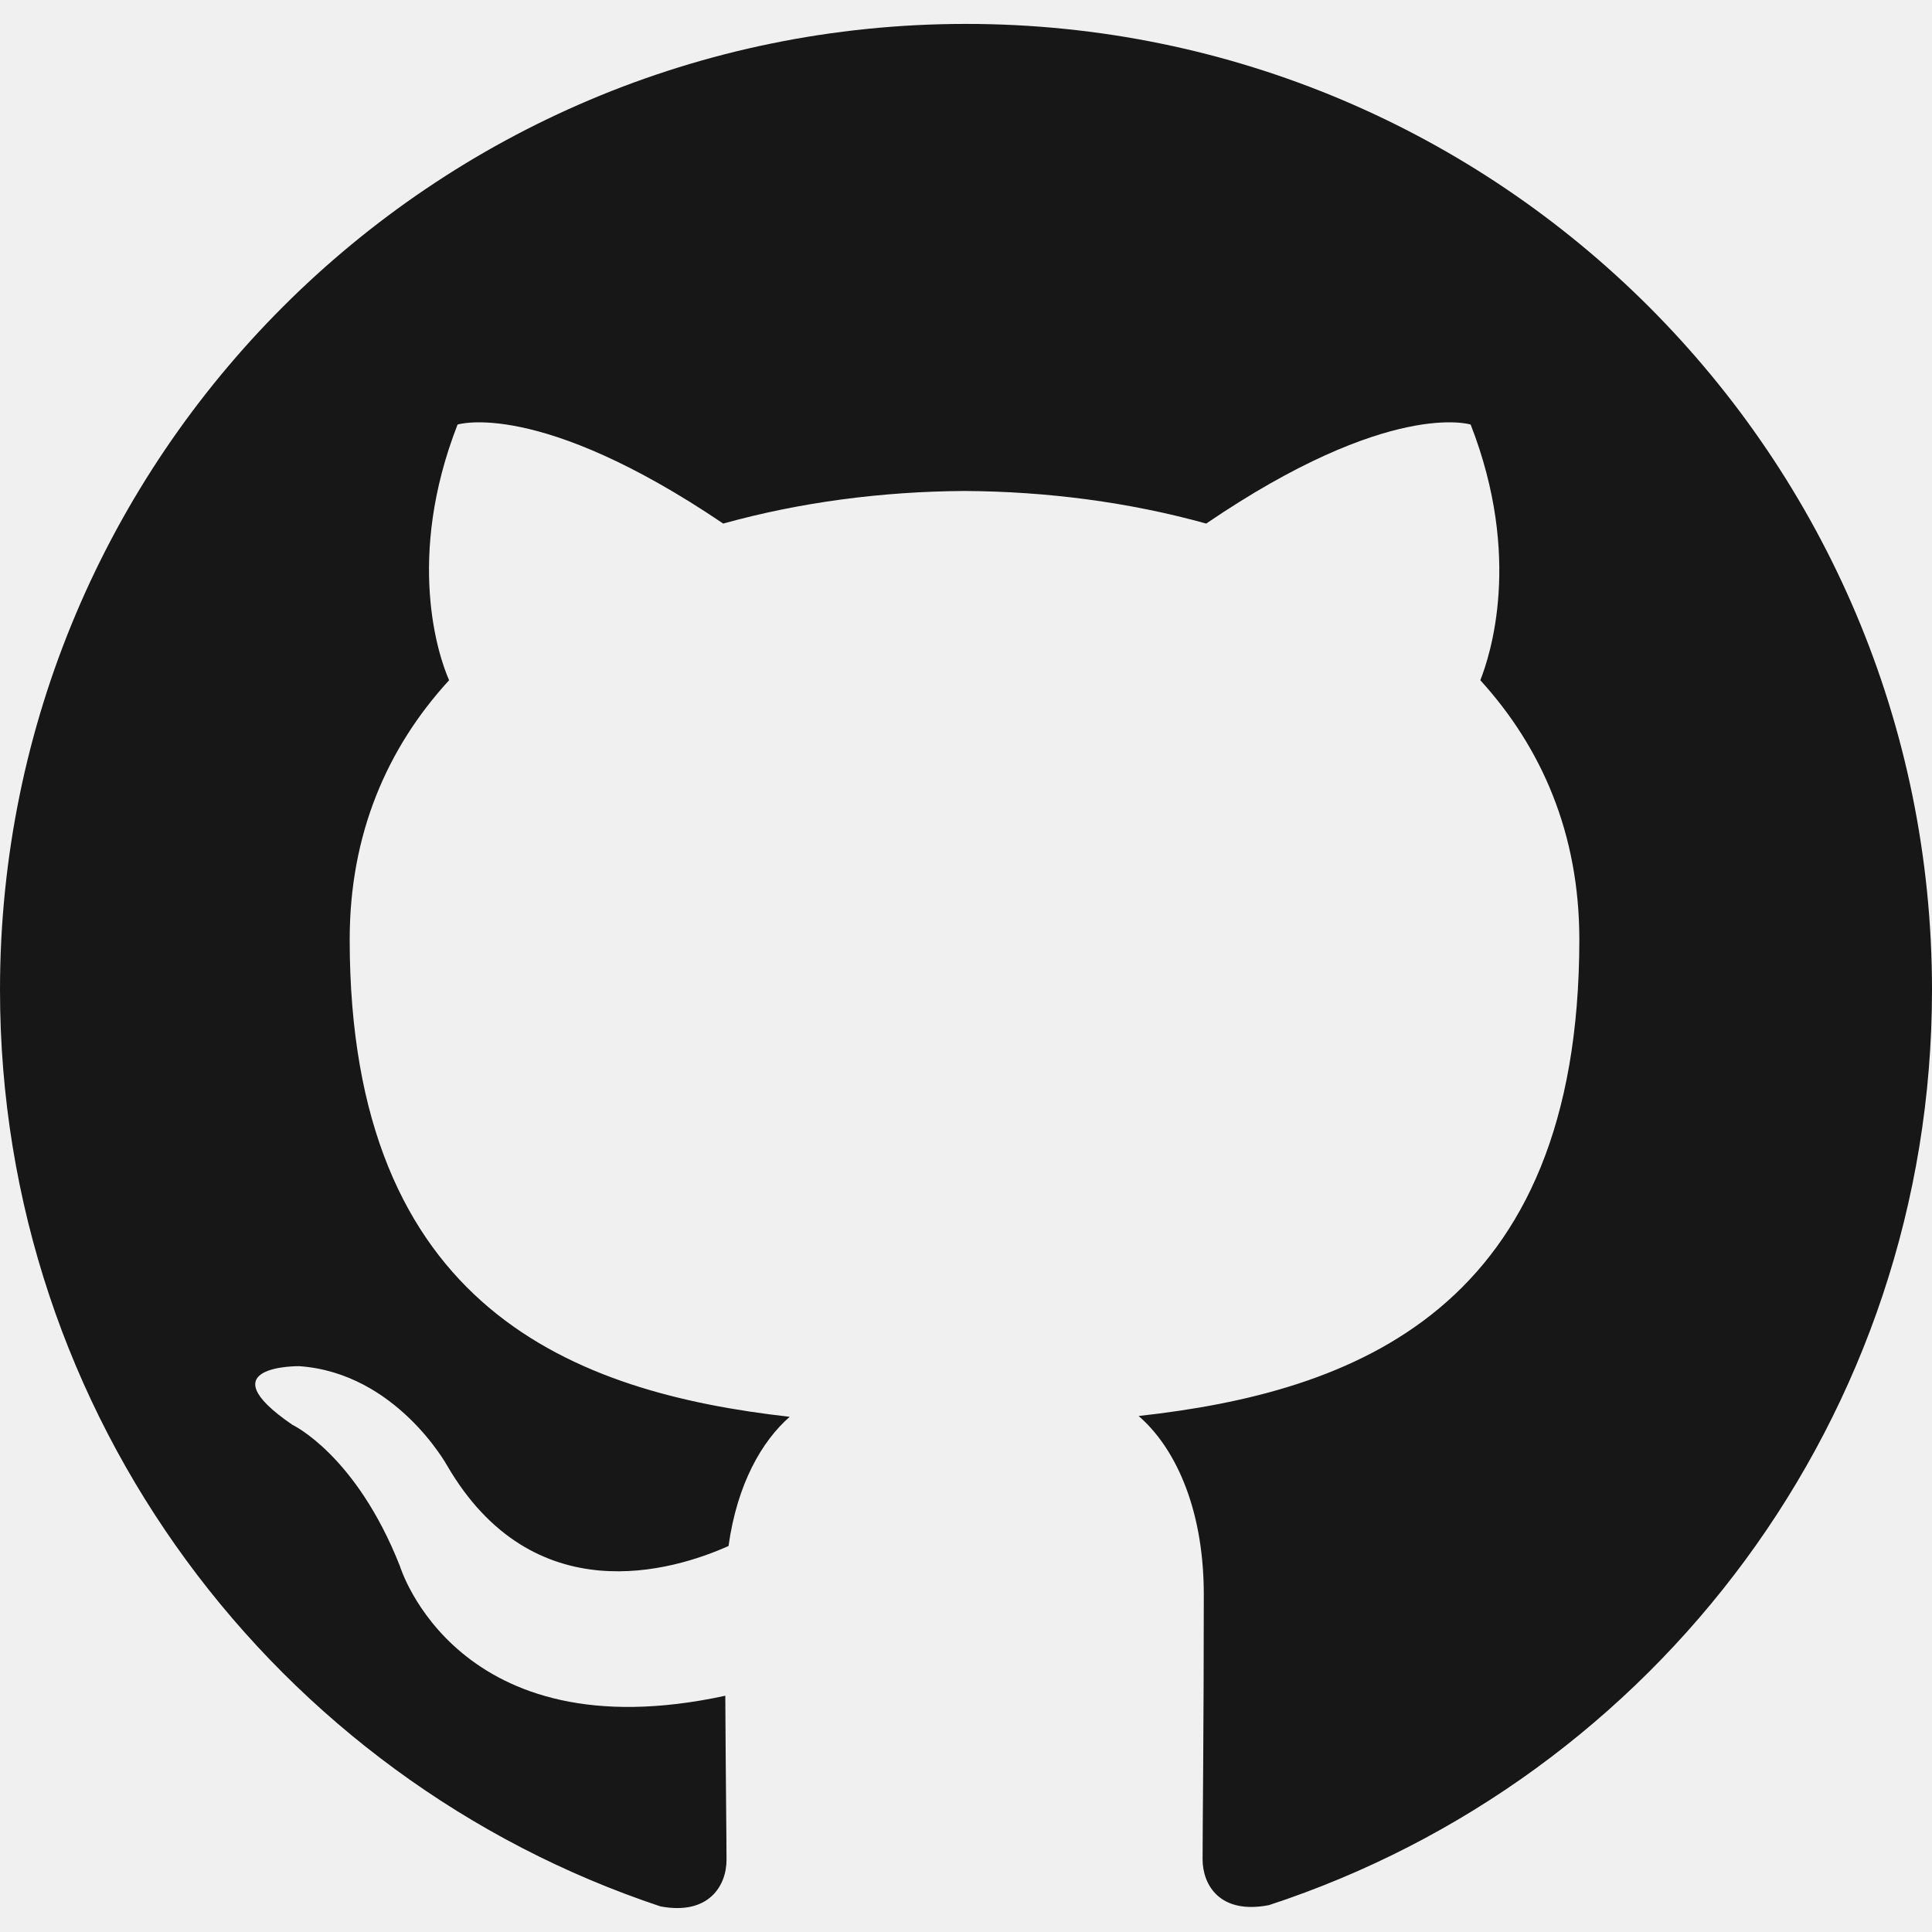
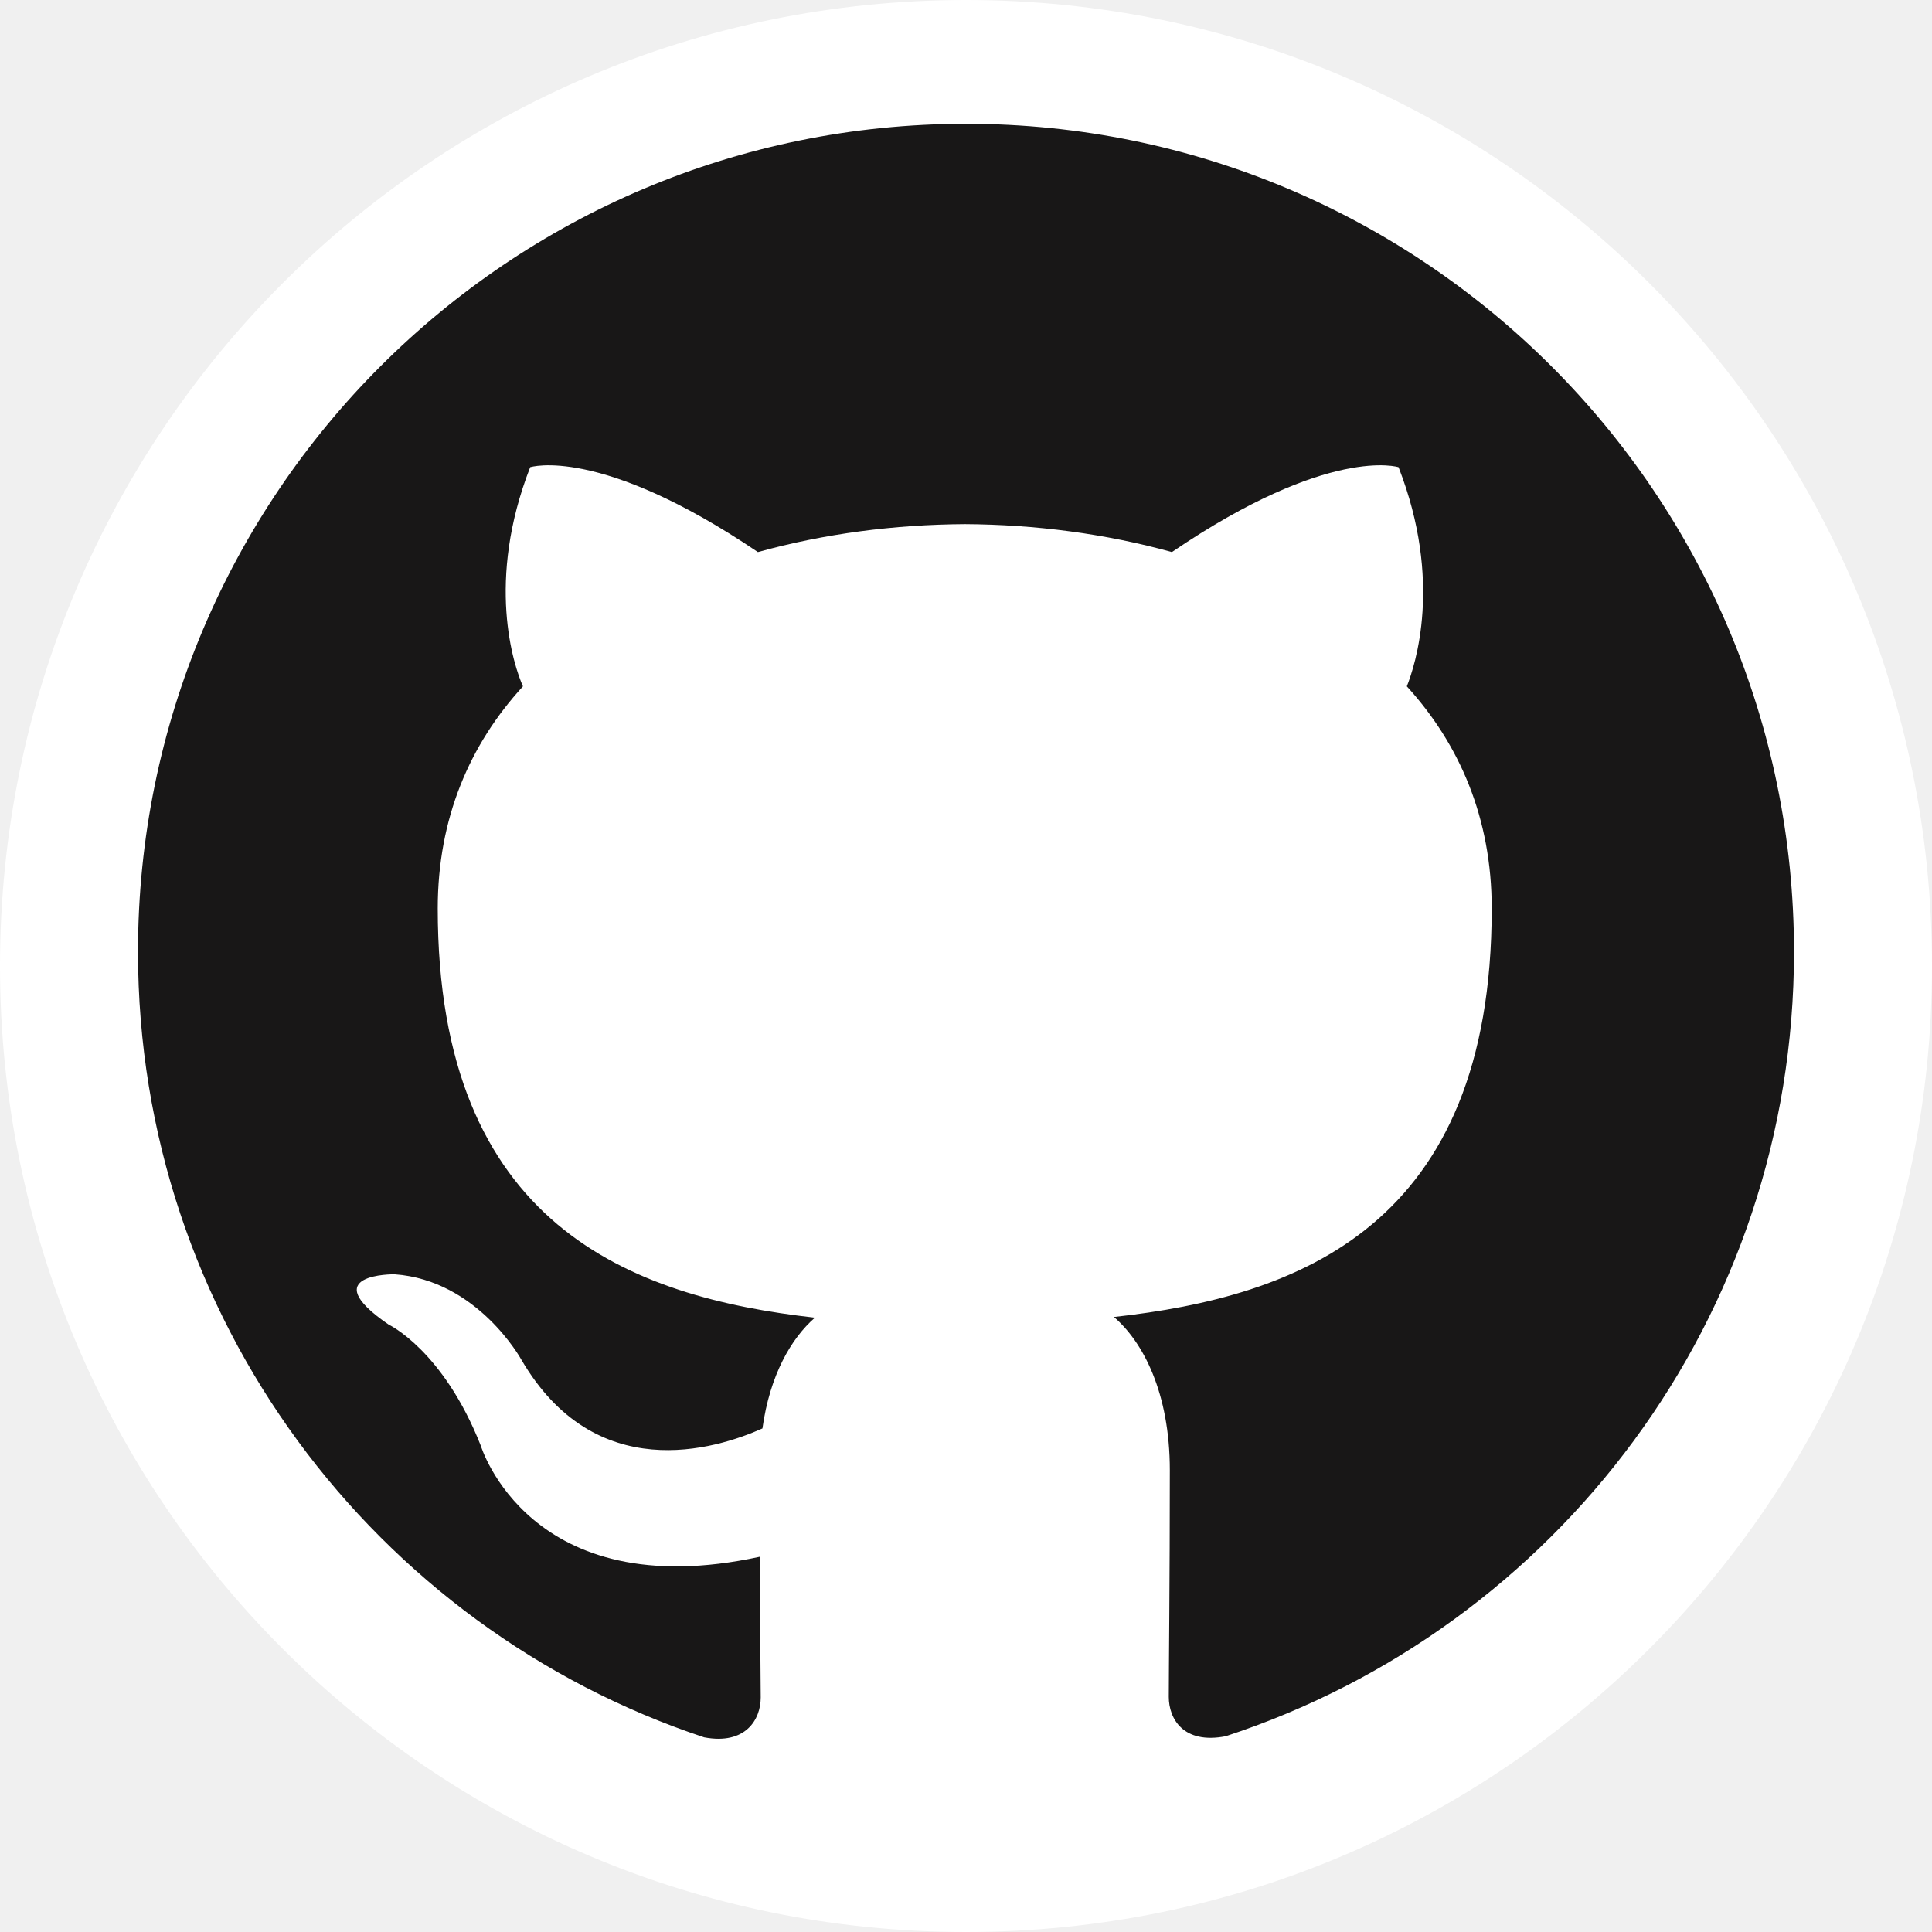
- <svg xmlns="http://www.w3.org/2000/svg" role="img" viewBox="0 0 24 24" fill="#181717">
-   <path d="M12 .297c-6.63 0-12 5.373-12 12 0 5.303 3.438 9.8 8.205 11.385.6.113.82-.258.82-.577 0-.285-.01-1.04-.015-2.04-3.338.724-4.042-1.61-4.042-1.61C4.422 18.07 3.633 17.7 3.633 17.7c-1.087-.744.084-.729.084-.729 1.205.084 1.838 1.236 1.838 1.236 1.07 1.835 2.809 1.305 3.495.998.108-.776.417-1.305.76-1.605-2.665-.3-5.466-1.332-5.466-5.93 0-1.31.465-2.38 1.235-3.22-.135-.303-.54-1.523.105-3.176 0 0 1.005-.322 3.3 1.23.96-.267 1.98-.399 3-.405 1.02.006 2.04.138 3 .405 2.28-1.552 3.285-1.23 3.285-1.23.645 1.653.24 2.873.12 3.176.765.84 1.23 1.91 1.23 3.22 0 4.61-2.805 5.625-5.475 5.92.42.36.81 1.096.81 2.22 0 1.606-.015 2.896-.015 3.286 0 .315.21.69.825.57C20.565 22.092 24 17.592 24 12.297c0-6.627-5.373-12-12-12" />
+ <svg xmlns="http://www.w3.org/2000/svg" role="img" viewBox="0 0 28 28" version="1.1" id="svg6" width="28" height="28" style="fill:#181717">
+   <defs id="defs10" />
+   <circle style="fill:#ffffff;fill-opacity:1;stroke:none;stroke-width:1.363;stroke-opacity:1" id="path14" cx="14" cy="14" r="14" />
+   <path d="m 14,1.794 c -6.63,0 -12,5.373 -12,12 0,5.303 3.438,9.8 8.205,11.385 0.6,0.113 0.82,-0.258 0.82,-0.577 0,-0.285 -0.01,-1.04 -0.015,-2.04 -3.338,0.724 -4.042,-1.61 -4.042,-1.61 -0.546,-1.385 -1.335,-1.755 -1.335,-1.755 -1.087,-0.744 0.084,-0.729 0.084,-0.729 1.205,0.084 1.838,1.236 1.838,1.236 1.07,1.835 2.809,1.305 3.495,0.998 0.108,-0.776 0.417,-1.305 0.76,-1.605 -2.665,-0.3 -5.466,-1.332 -5.466,-5.93 0,-1.31 0.465,-2.38 1.235,-3.22 -0.135,-0.303 -0.54,-1.523 0.105,-3.176 0,0 1.005,-0.322 3.3,1.23 0.96,-0.267 1.98,-0.399 3,-0.405 1.02,0.006 2.04,0.138 3,0.405 2.28,-1.552 3.285,-1.23 3.285,-1.23 0.645,1.653 0.24,2.873 0.12,3.176 0.765,0.84 1.23,1.91 1.23,3.22 0,4.61 -2.805,5.625 -5.475,5.92 0.42,0.36 0.81,1.096 0.81,2.22 0,1.606 -0.015,2.896 -0.015,3.286 0,0.315 0.21,0.69 0.825,0.57 4.801,-1.574 8.236,-6.074 8.236,-11.369 C 26,7.167 20.627,1.794 14,1.794" id="path4" />
</svg>
